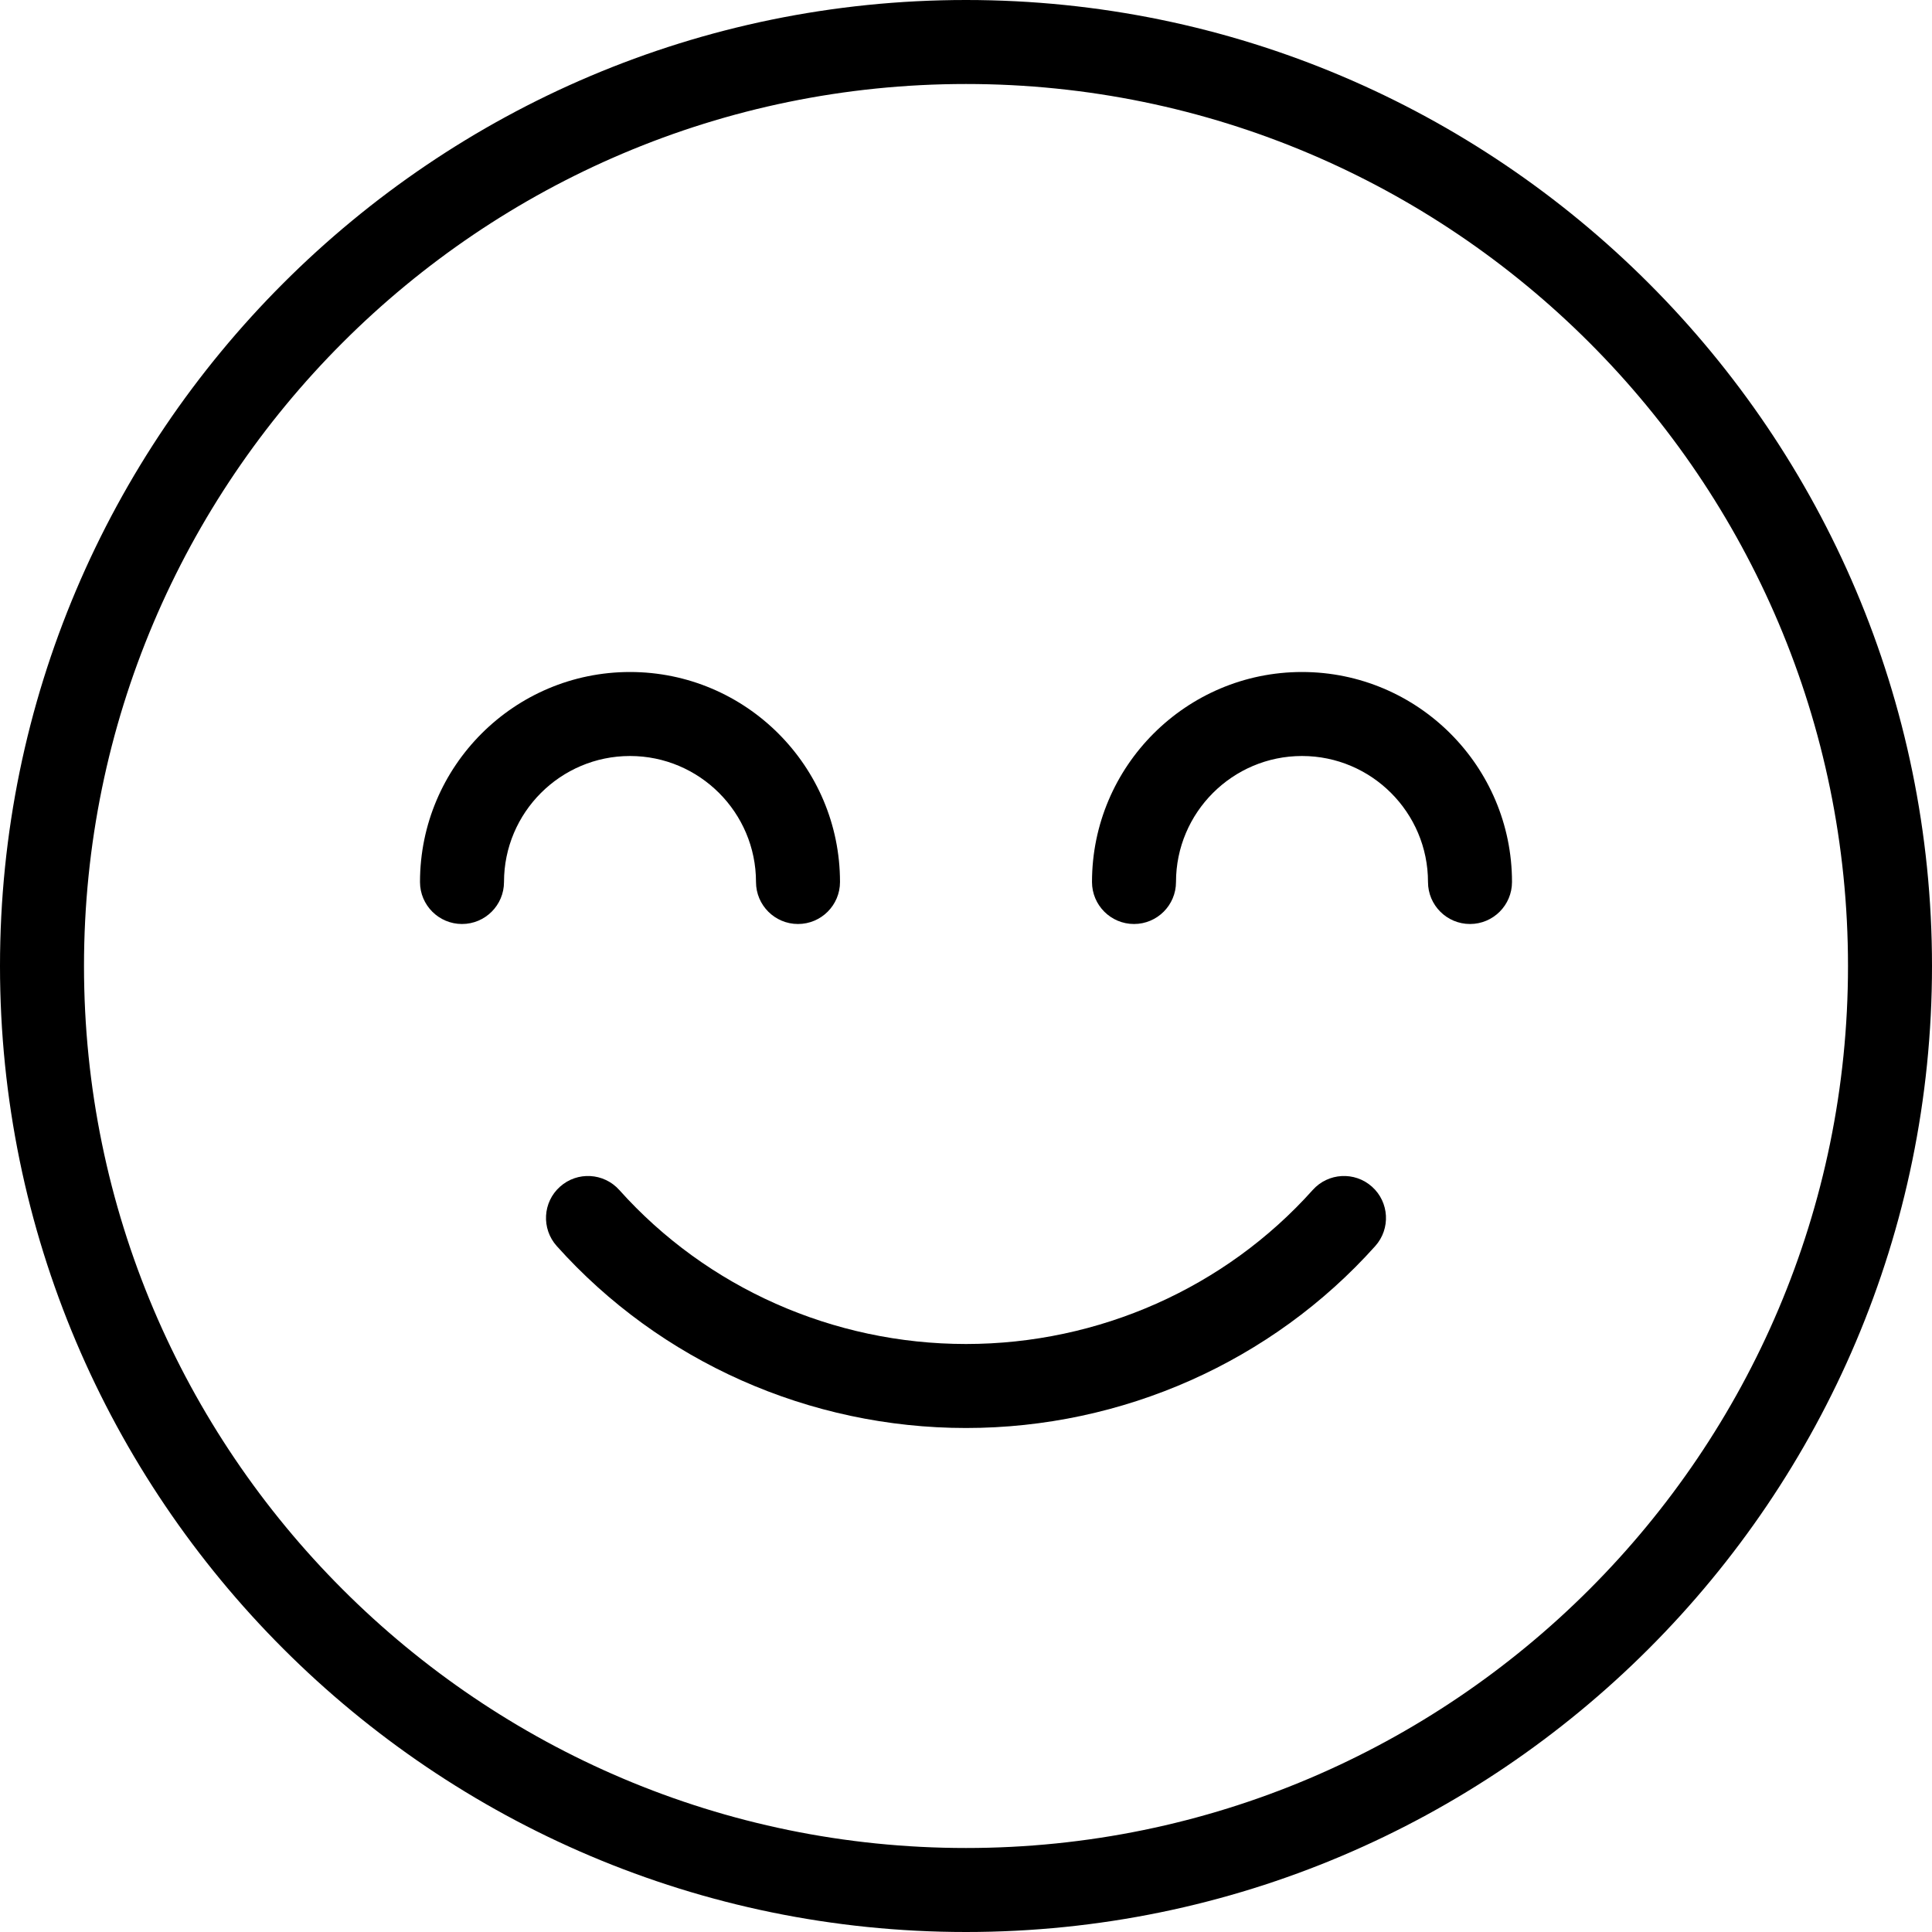
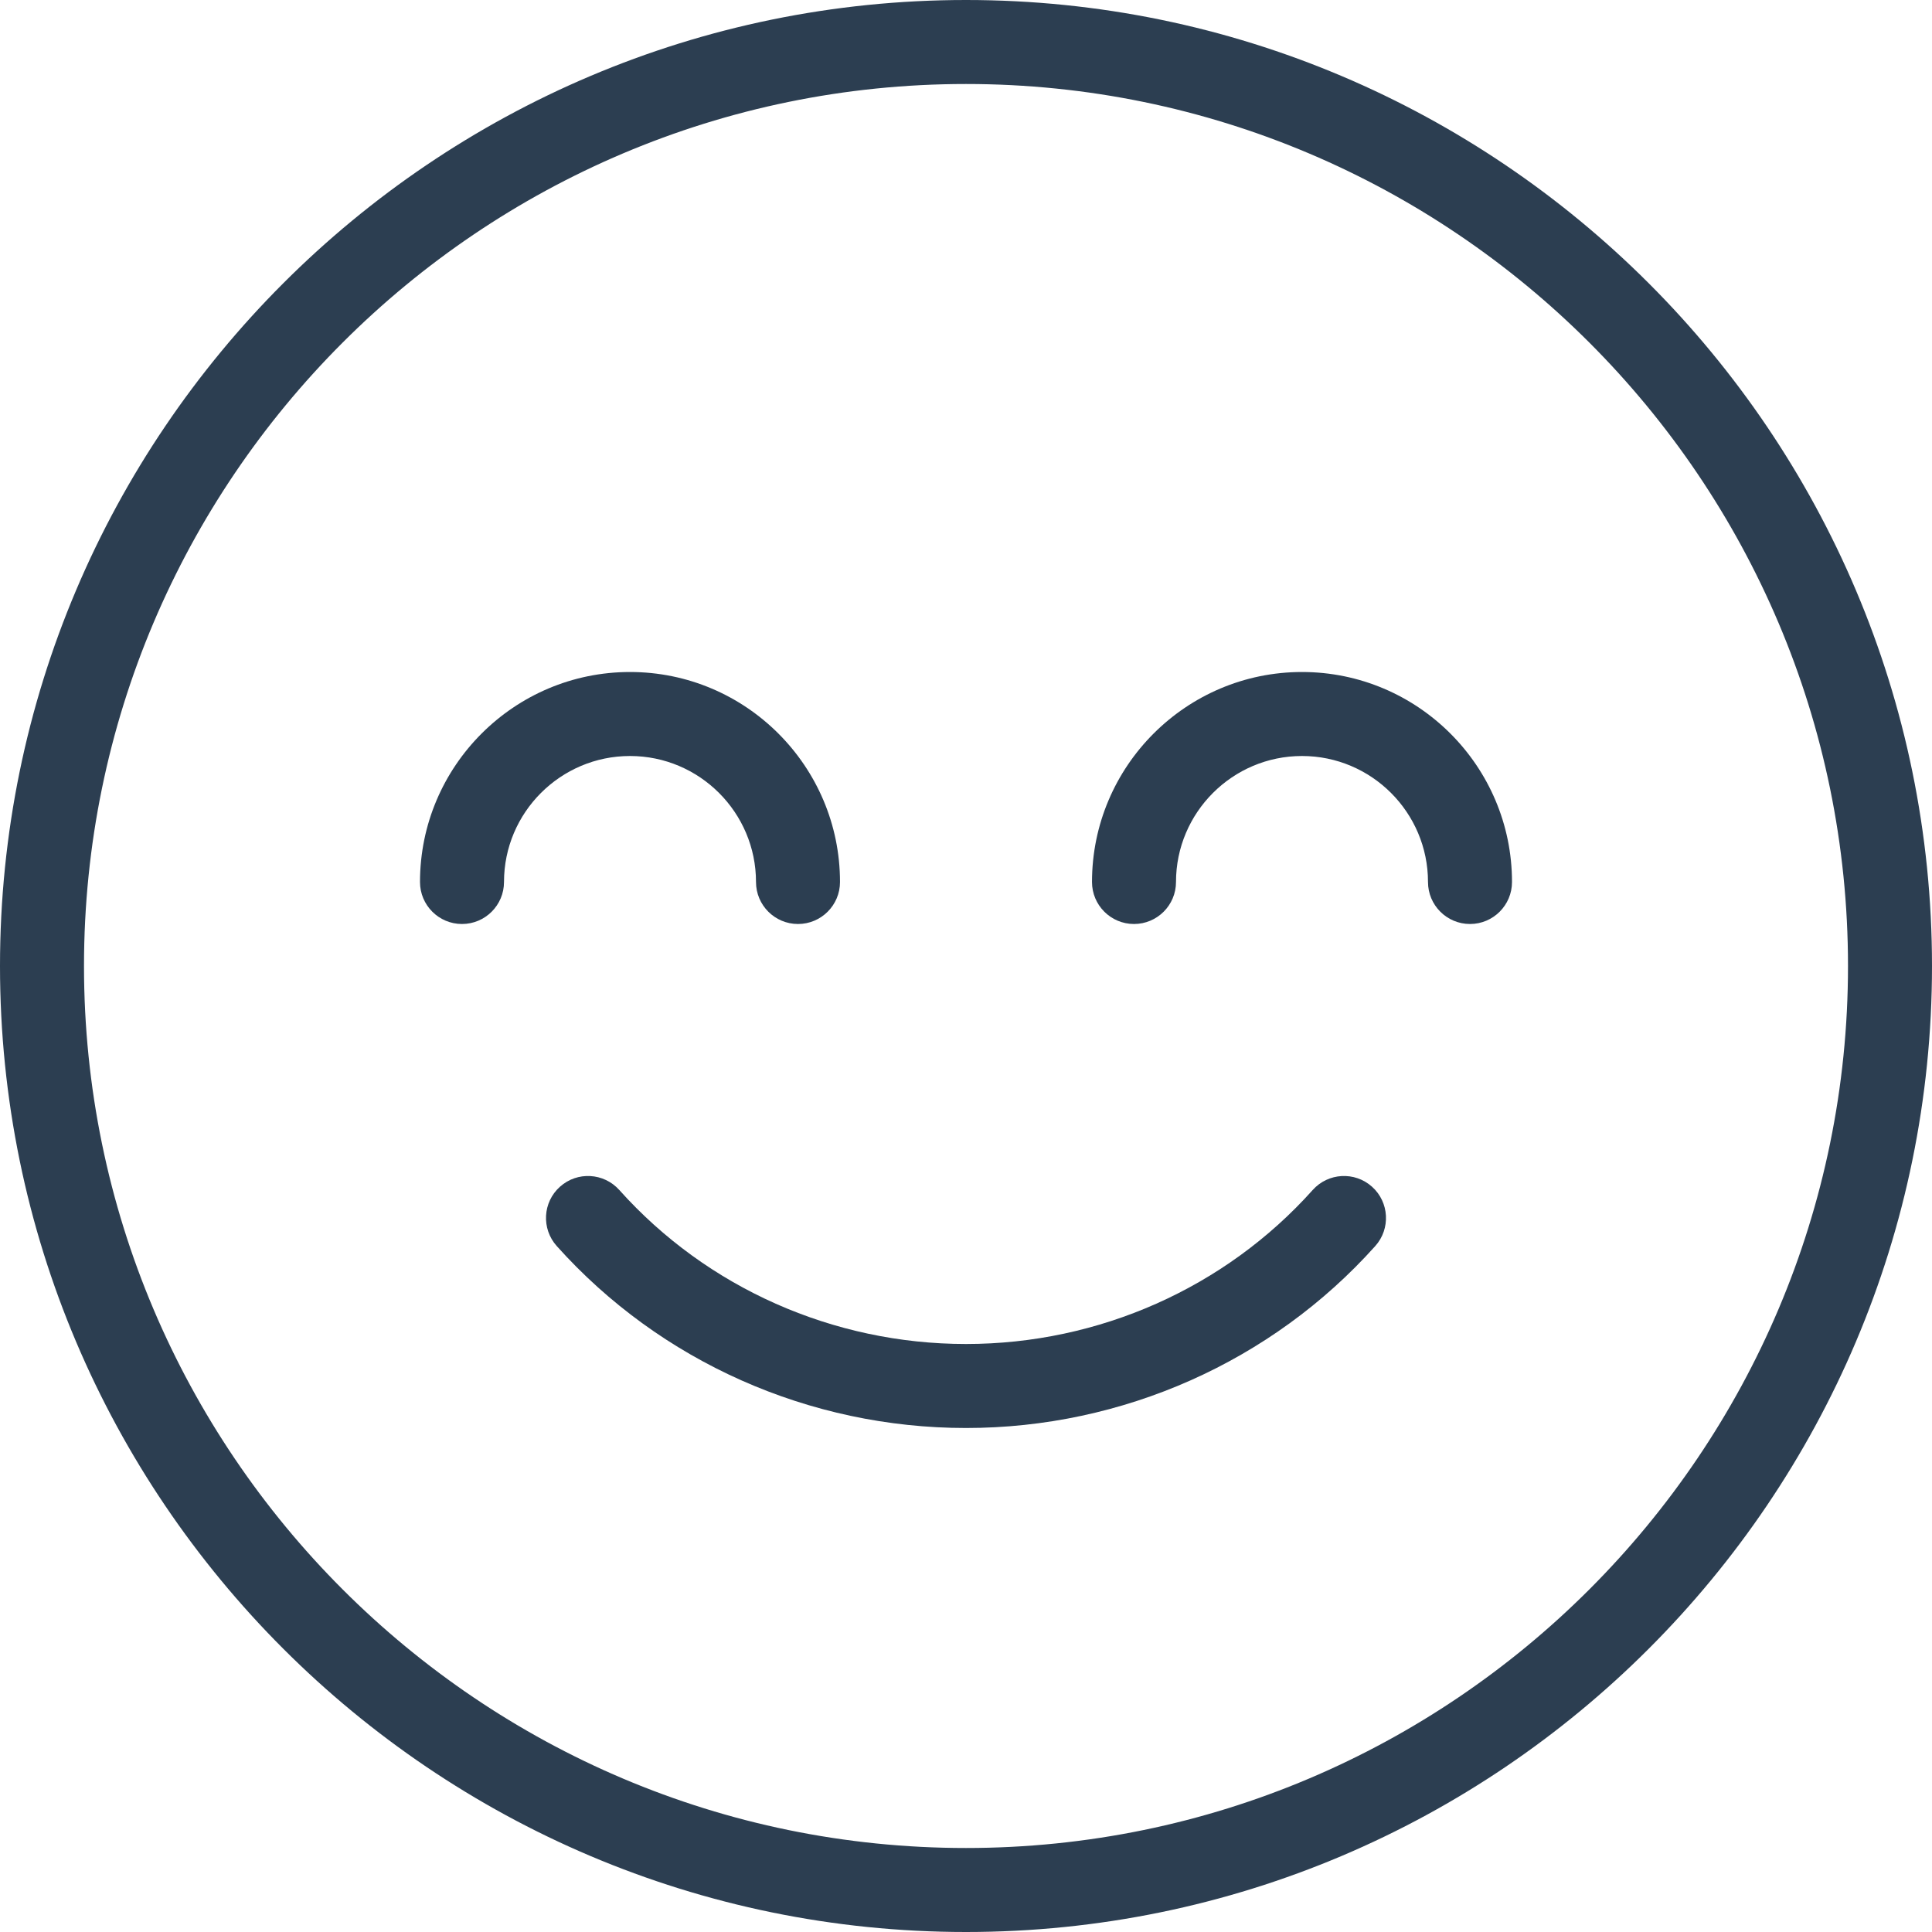
<svg xmlns="http://www.w3.org/2000/svg" version="1.1" id="Capa_1" x="0px" y="0px" viewBox="0 0 368 368" style="enable-background:new 0 0 368 368;" xml:space="preserve">
  <g>
    <g>
      <g>
-         <path d="M261.336,226.04c-3.296-2.952-8.36-2.664-11.296,0.624C233.352,245.312,209.288,256,184,256     c-25.28,0-49.352-10.688-66.04-29.336c-2.952-3.288-8-3.576-11.296-0.624c-3.296,2.944-3.568,8-0.624,11.296     C125.76,259.368,154.176,272,184,272c29.832,0,58.248-12.64,77.96-34.664C264.904,234.04,264.624,228.984,261.336,226.04z" />
-         <path d="M184,0C82.544,0,0,82.544,0,184s82.544,184,184,184s184-82.544,184-184S285.456,0,184,0z M184,352     c-92.64,0-168-75.36-168-168S91.36,16,184,16s168,75.36,168,168S276.64,352,184,352z" />
-         <path d="M248,128c-22.056,0-40,17.944-40,40c0,4.416,3.584,8,8,8c4.416,0,8-3.584,8-8c0-13.232,10.768-24,24-24s24,10.768,24,24     c0,4.416,3.584,8,8,8c4.416,0,8-3.584,8-8C288,145.944,270.056,128,248,128z" />
-         <path d="M144,168c0,4.416,3.584,8,8,8s8-3.584,8-8c0-22.056-17.944-40-40-40c-22.056,0-40,17.944-40,40c0,4.416,3.584,8,8,8     s8-3.584,8-8c0-13.232,10.768-24,24-24S144,154.768,144,168z" />
+         <path fill="#2C3E51" d="M261.336,226.04c-3.296-2.952-8.36-2.664-11.296,0.624C233.352,245.312,209.288,256,184,256     c-25.28,0-49.352-10.688-66.04-29.336c-2.952-3.288-8-3.576-11.296-0.624c-3.296,2.944-3.568,8-0.624,11.296     C125.76,259.368,154.176,272,184,272c29.832,0,58.248-12.64,77.96-34.664C264.904,234.04,264.624,228.984,261.336,226.04z" />
+         <path fill="#2C3E51" d="M184,0C82.544,0,0,82.544,0,184s82.544,184,184,184s184-82.544,184-184S285.456,0,184,0z M184,352     c-92.64,0-168-75.36-168-168S91.36,16,184,16s168,75.36,168,168S276.64,352,184,352z" />
+         <path fill="#2C3E51" d="M248,128c-22.056,0-40,17.944-40,40c0,4.416,3.584,8,8,8c4.416,0,8-3.584,8-8c0-13.232,10.768-24,24-24s24,10.768,24,24     c0,4.416,3.584,8,8,8c4.416,0,8-3.584,8-8C288,145.944,270.056,128,248,128z" />
+         <path fill="#2C3E51" d="M144,168c0,4.416,3.584,8,8,8s8-3.584,8-8c0-22.056-17.944-40-40-40c-22.056,0-40,17.944-40,40c0,4.416,3.584,8,8,8     s8-3.584,8-8c0-13.232,10.768-24,24-24S144,154.768,144,168z" />
      </g>
    </g>
  </g>
  <g>
</g>
  <g>
</g>
  <g>
</g>
  <g>
</g>
  <g>
</g>
  <g>
</g>
  <g>
</g>
  <g>
</g>
  <g>
</g>
  <g>
</g>
  <g>
</g>
  <g>
</g>
  <g>
</g>
  <g>
</g>
  <g>
</g>
</svg>
